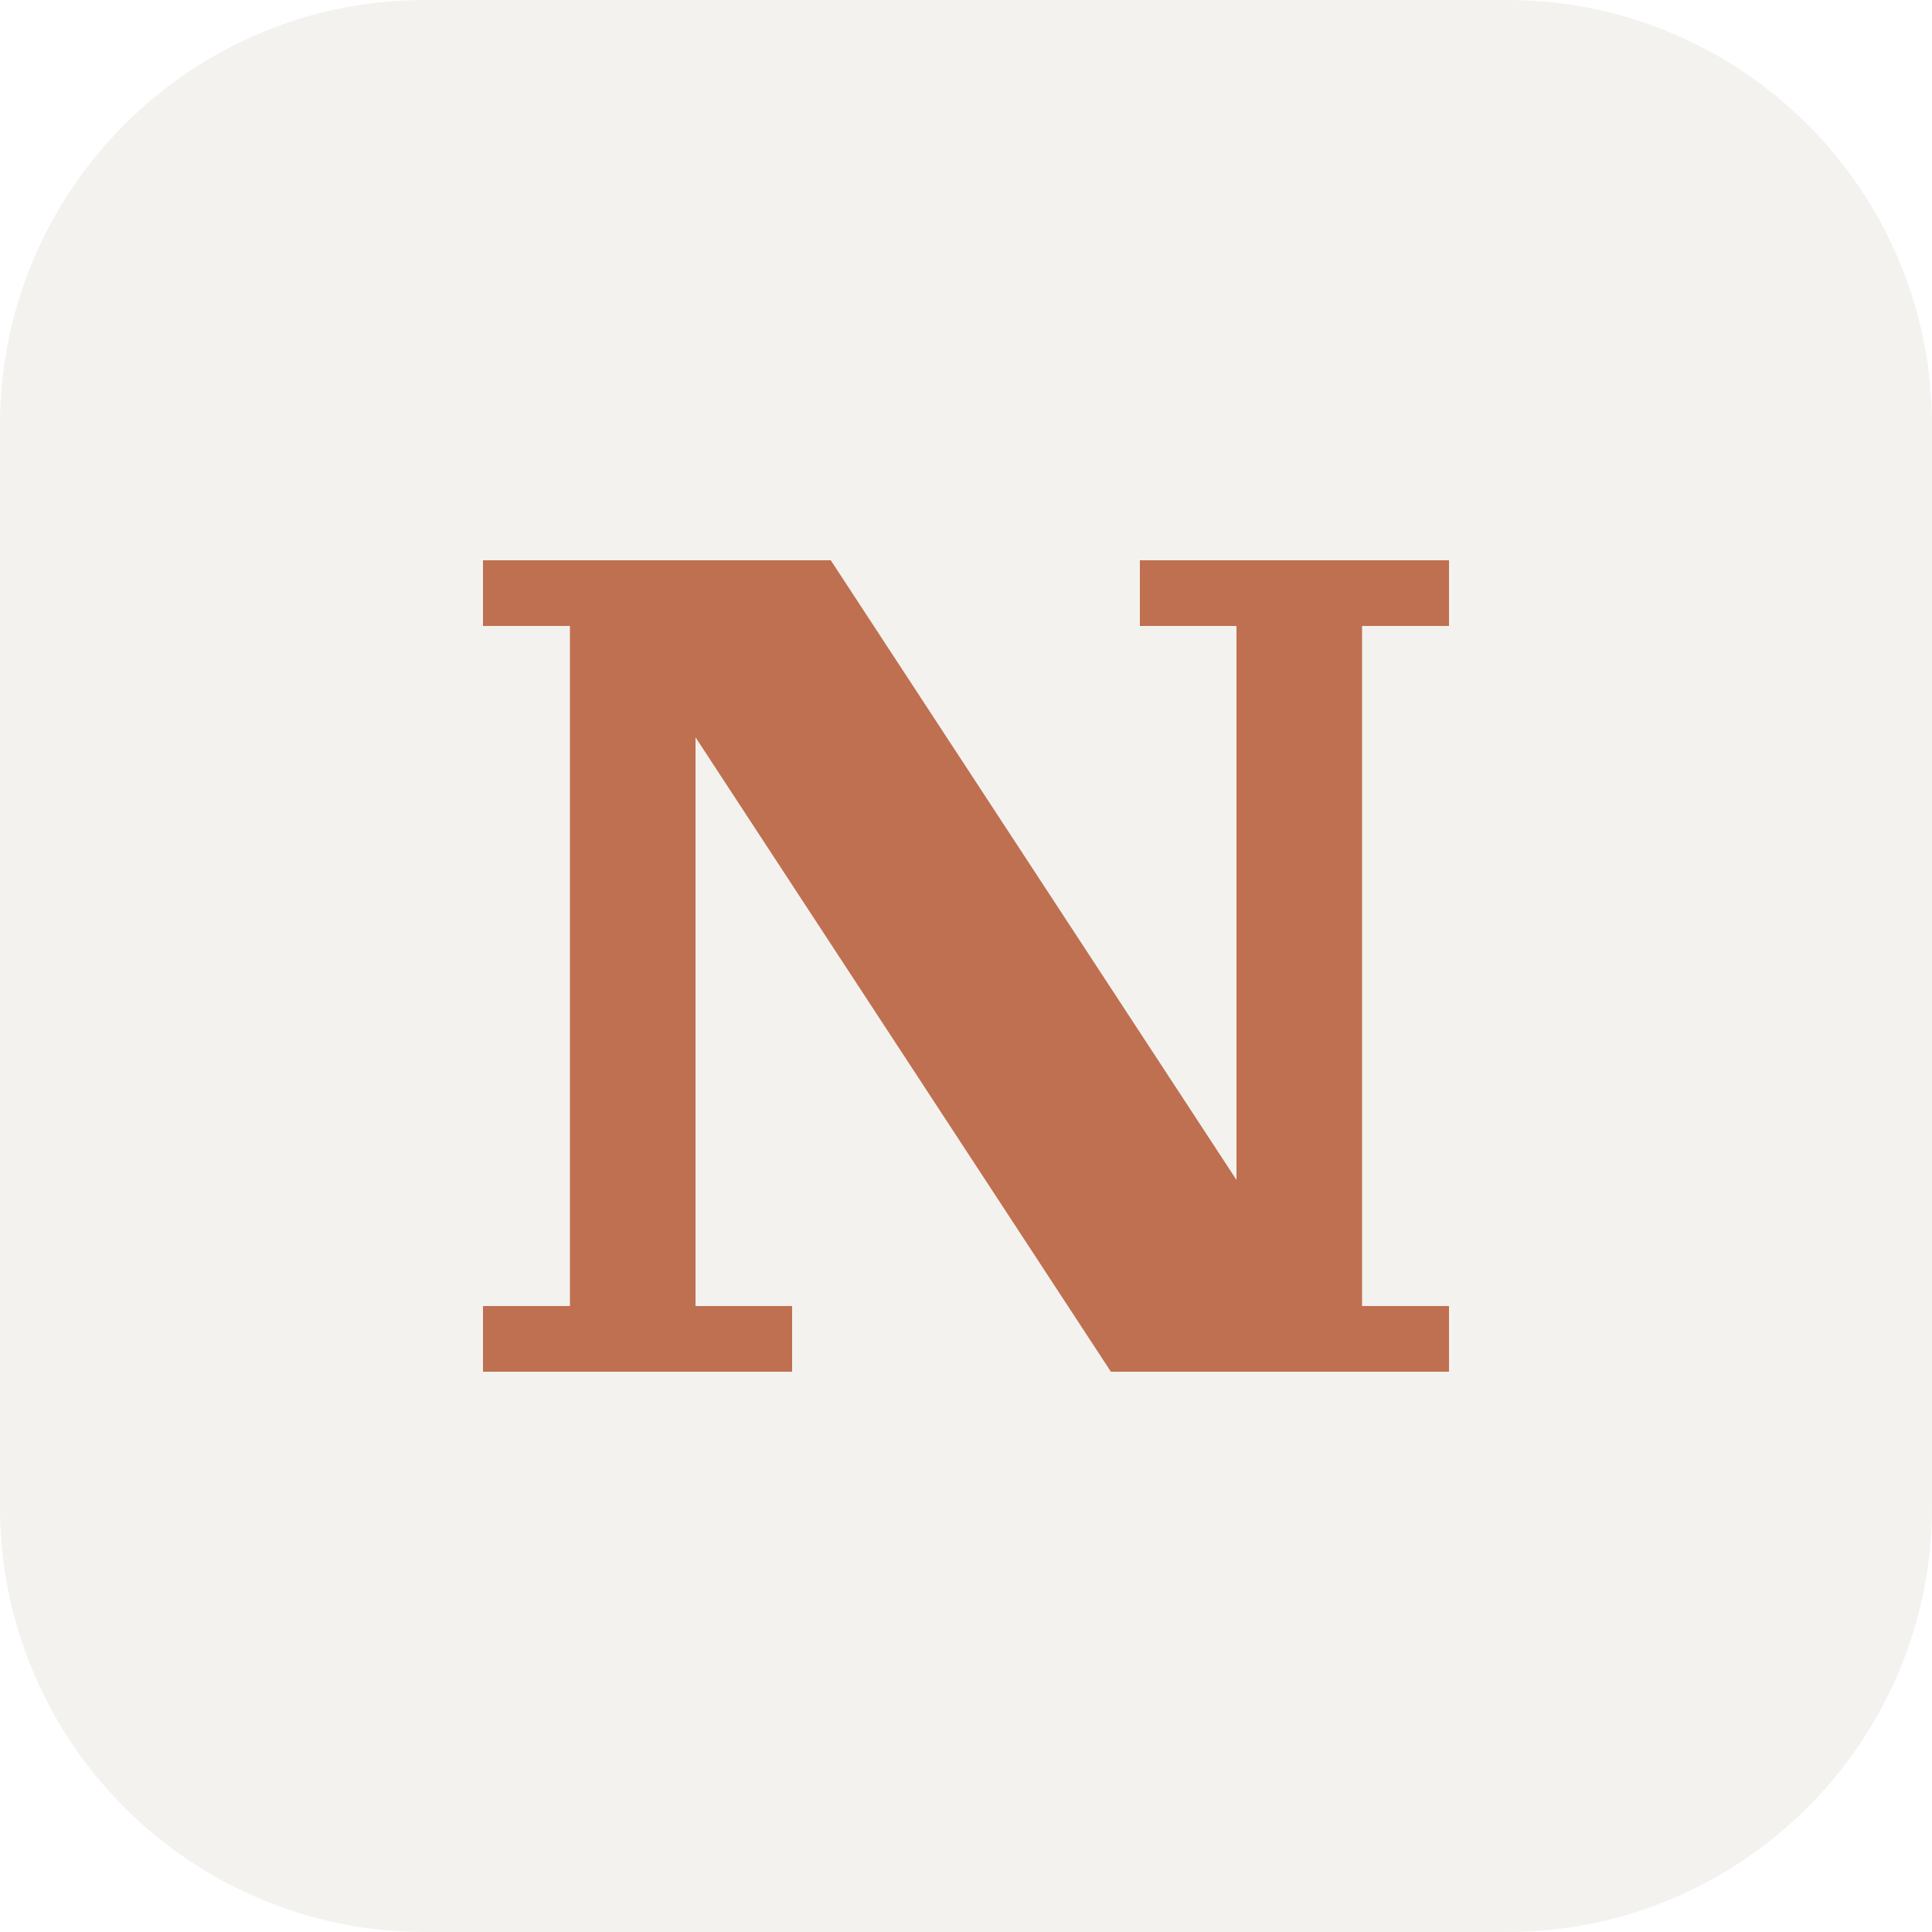
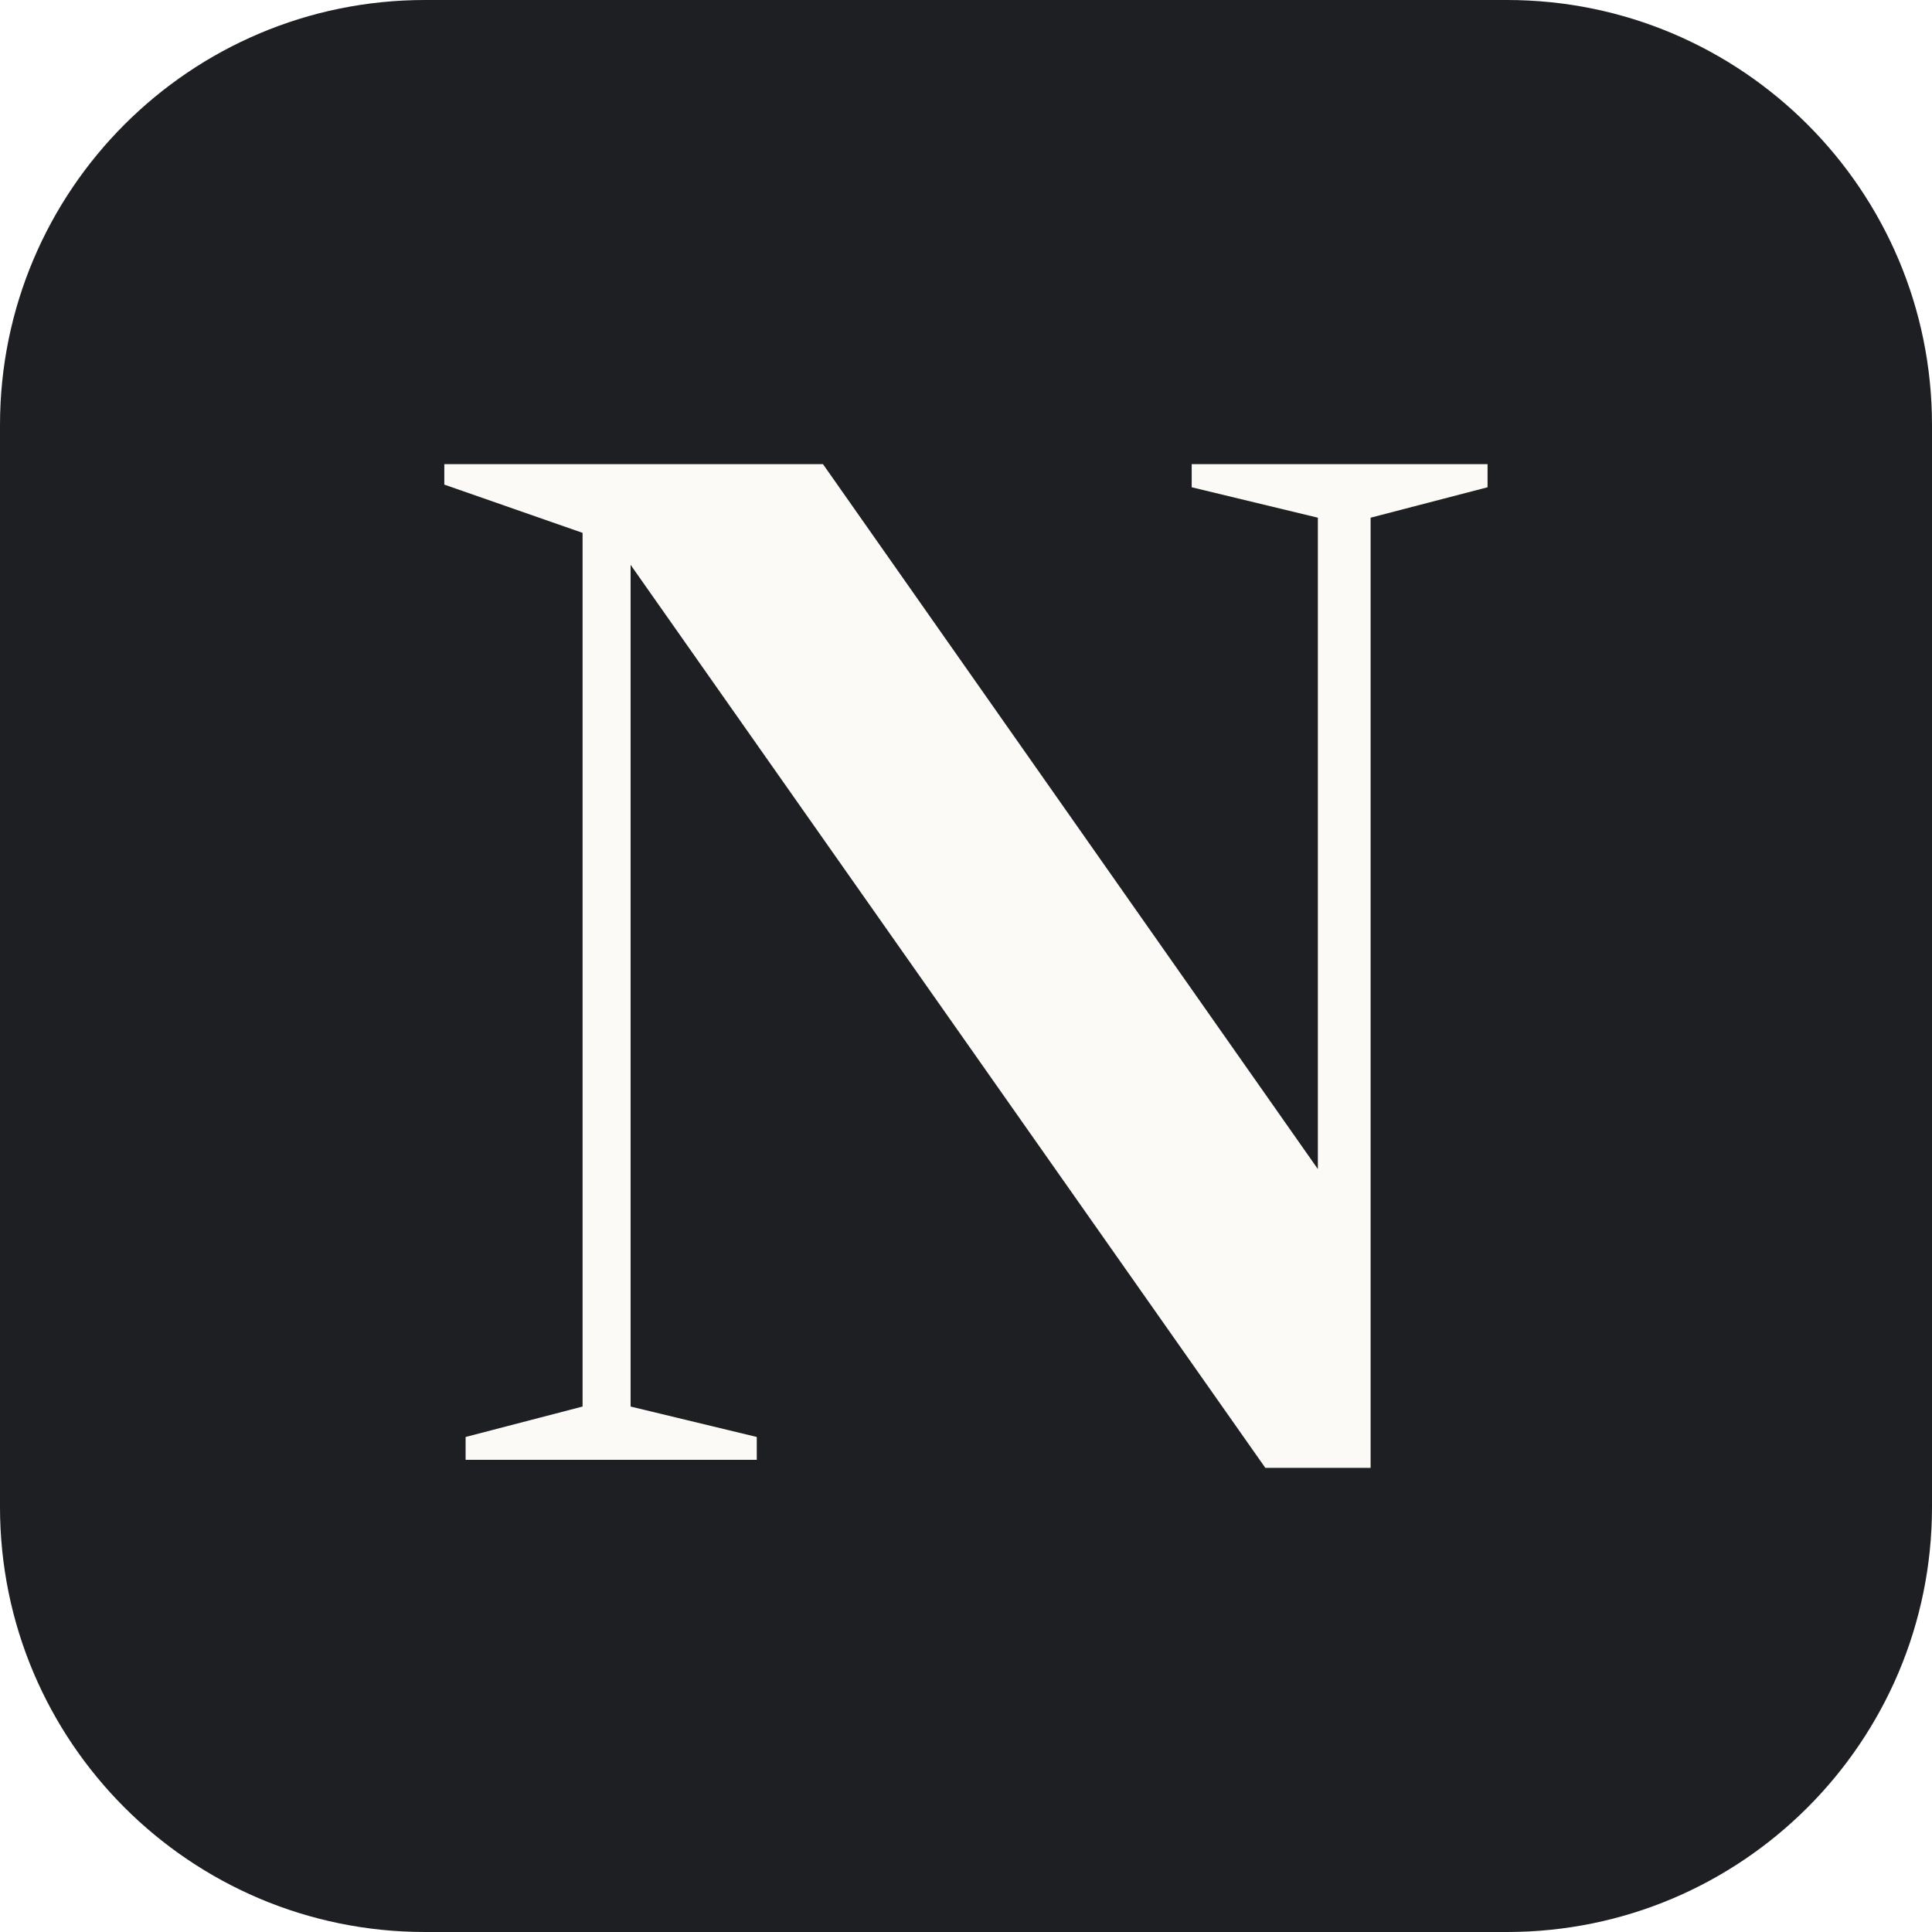
- <svg xmlns="http://www.w3.org/2000/svg" width="100" height="100" viewBox="0 0 100 100">
-   <rect width="100" height="100" rx="22" fill="#f3f2ef" />
-   <g fill="#bf7050">
-     <rect x="29.5" y="29" width="6.5" height="42" />
-     <rect x="64" y="29" width="6.5" height="42" />
-     <polygon points="30,29 43,29 70.5,71 57.5,71" />
-     <rect x="25" y="29" width="16" height="3.4" />
-     <rect x="25" y="67.6" width="16" height="3.4" />
-     <rect x="59" y="29" width="16" height="3.4" />
-     <rect x="59" y="67.6" width="16" height="3.4" />
-   </g>
+ <svg xmlns="http://www.w3.org/2000/svg" viewBox="0 0 100 100">
+   <rect width="100" height="100" rx="22" fill="#1d1f22" />
+   <path fill="#fbfaf7" transform="translate(21.80 75.56) scale(0.03604 -0.03604)" d="M231.799 76.512V1331.28L33.223 1400.576V1430H577.027L1341.649 340.874L1287.801 210.772V1353.064L1106.609 1396.76V1430H1531.529V1396.76L1363.553 1353.064V-11.52H1212.342L275.312 1321.576L300.768 1346.856V76.512L481.959 32.816V0H63.824V32.816Z" />
</svg>
